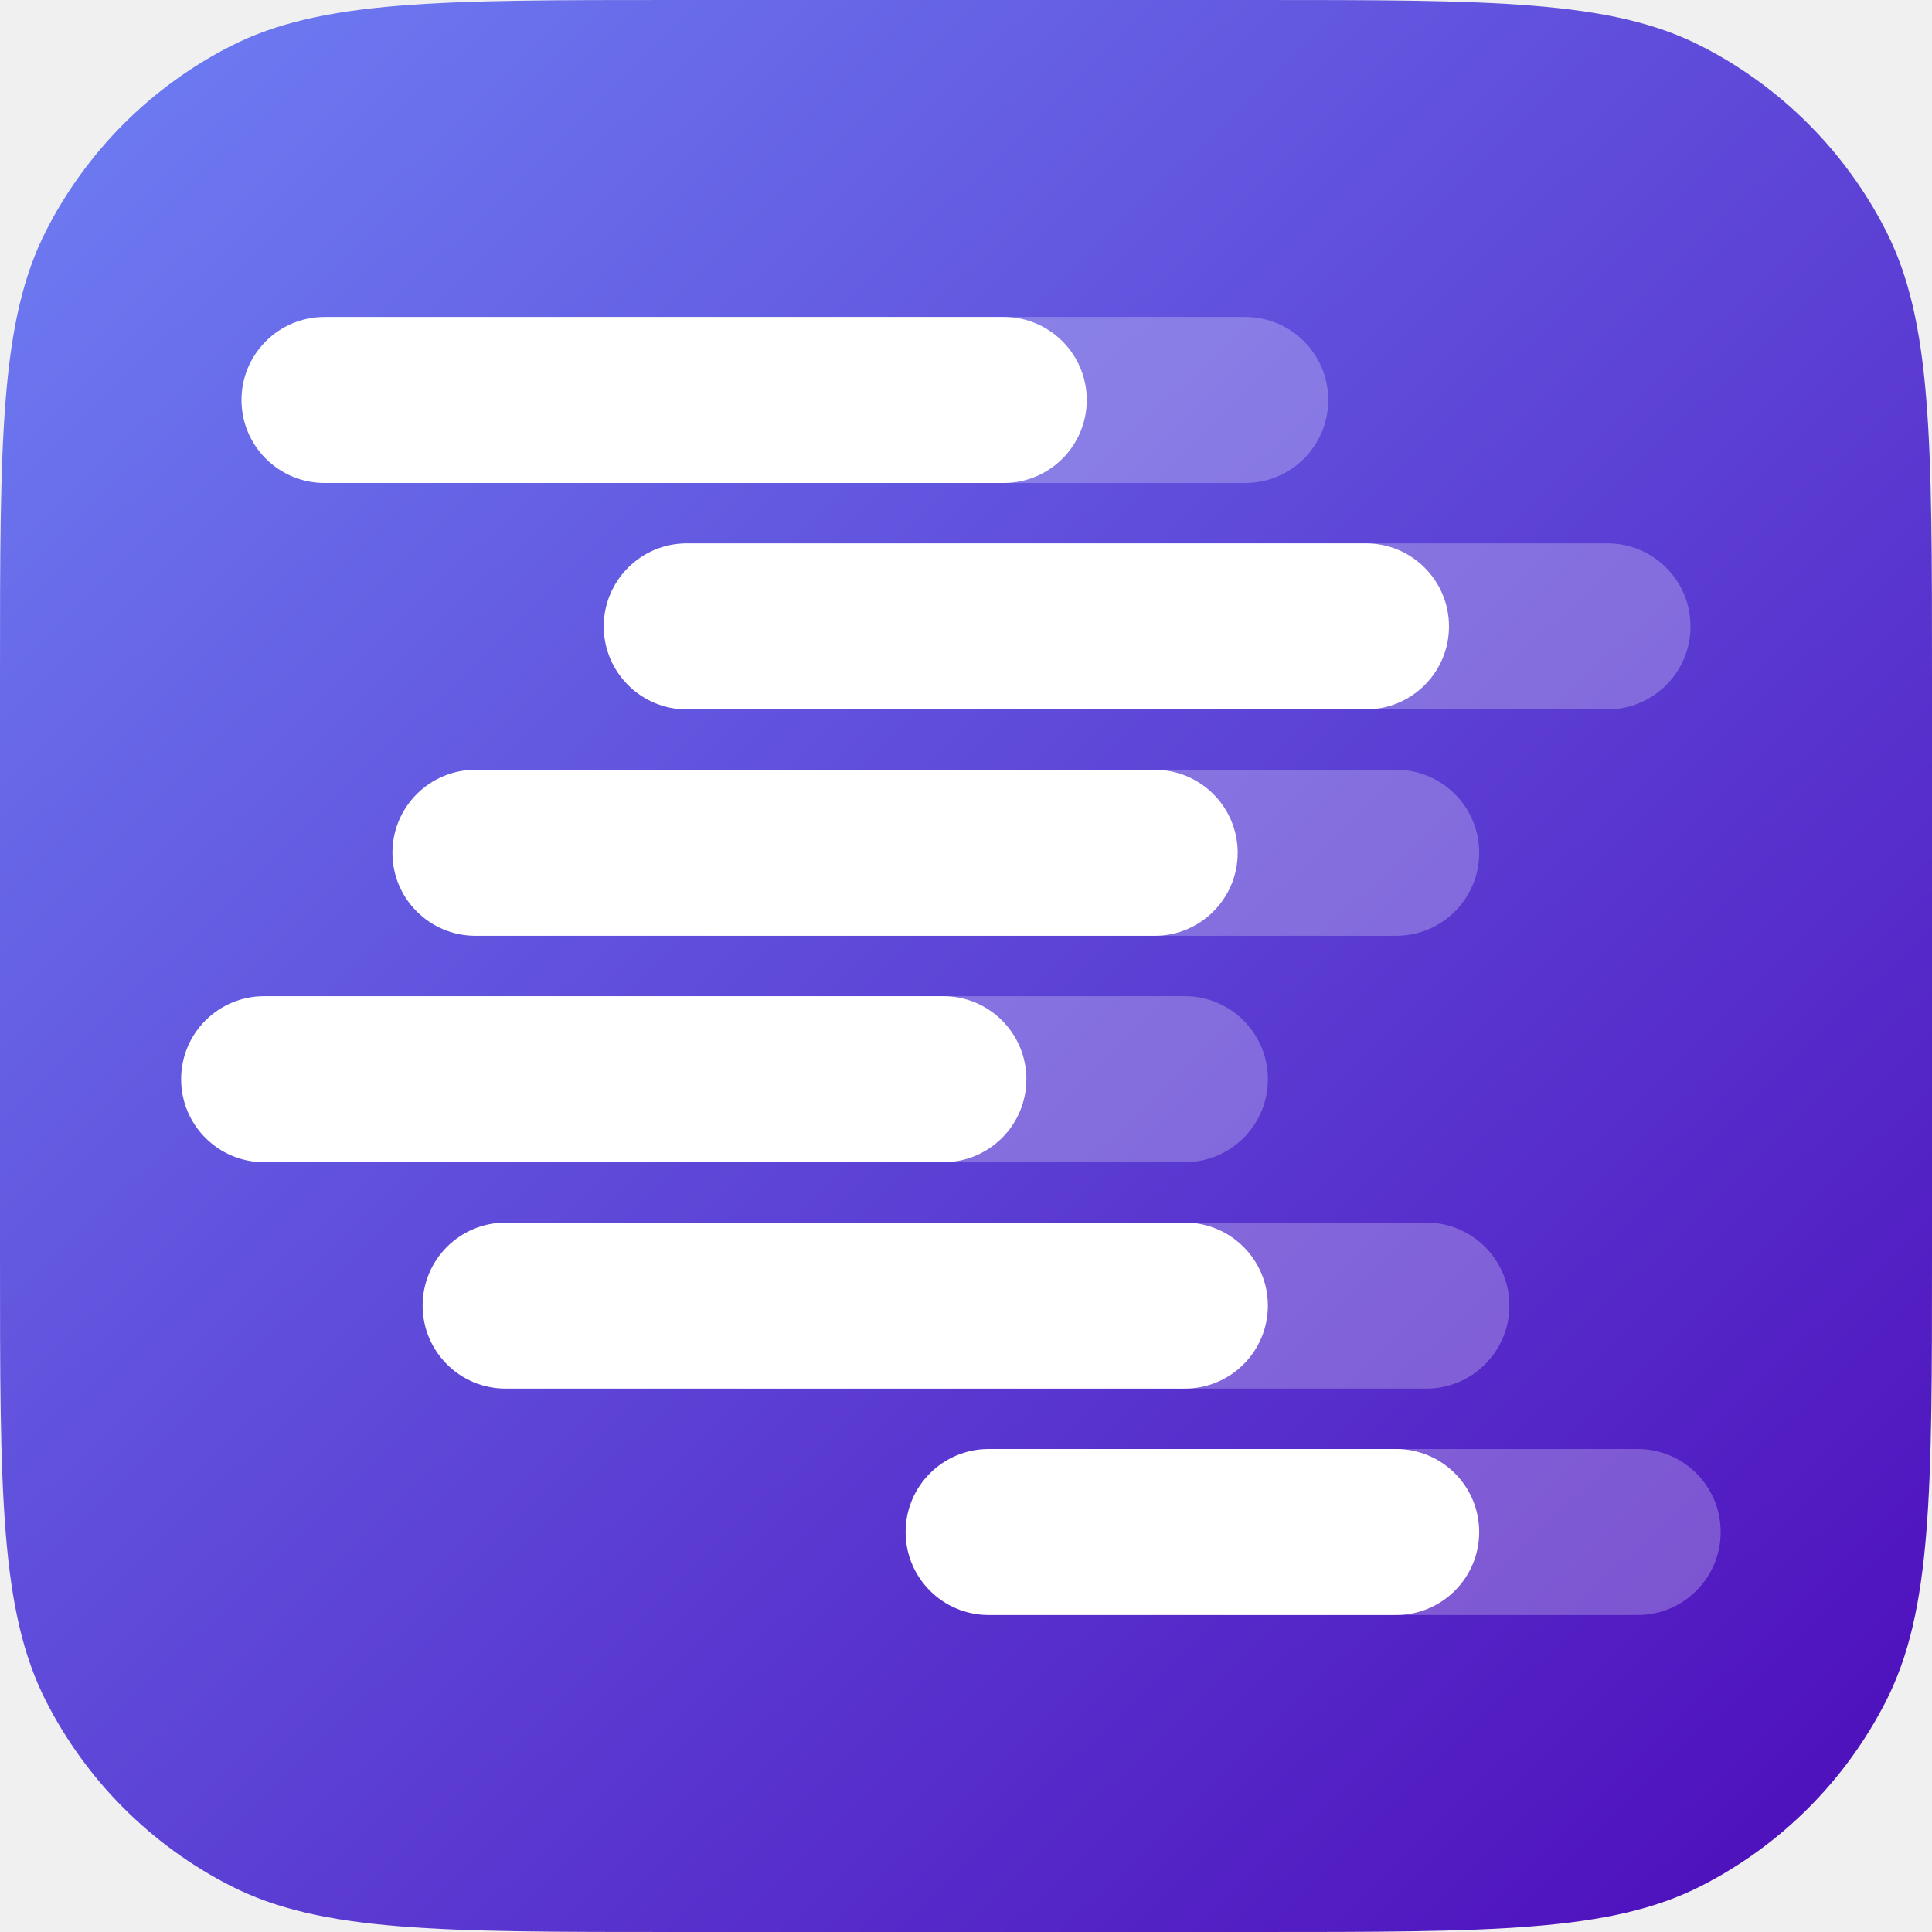
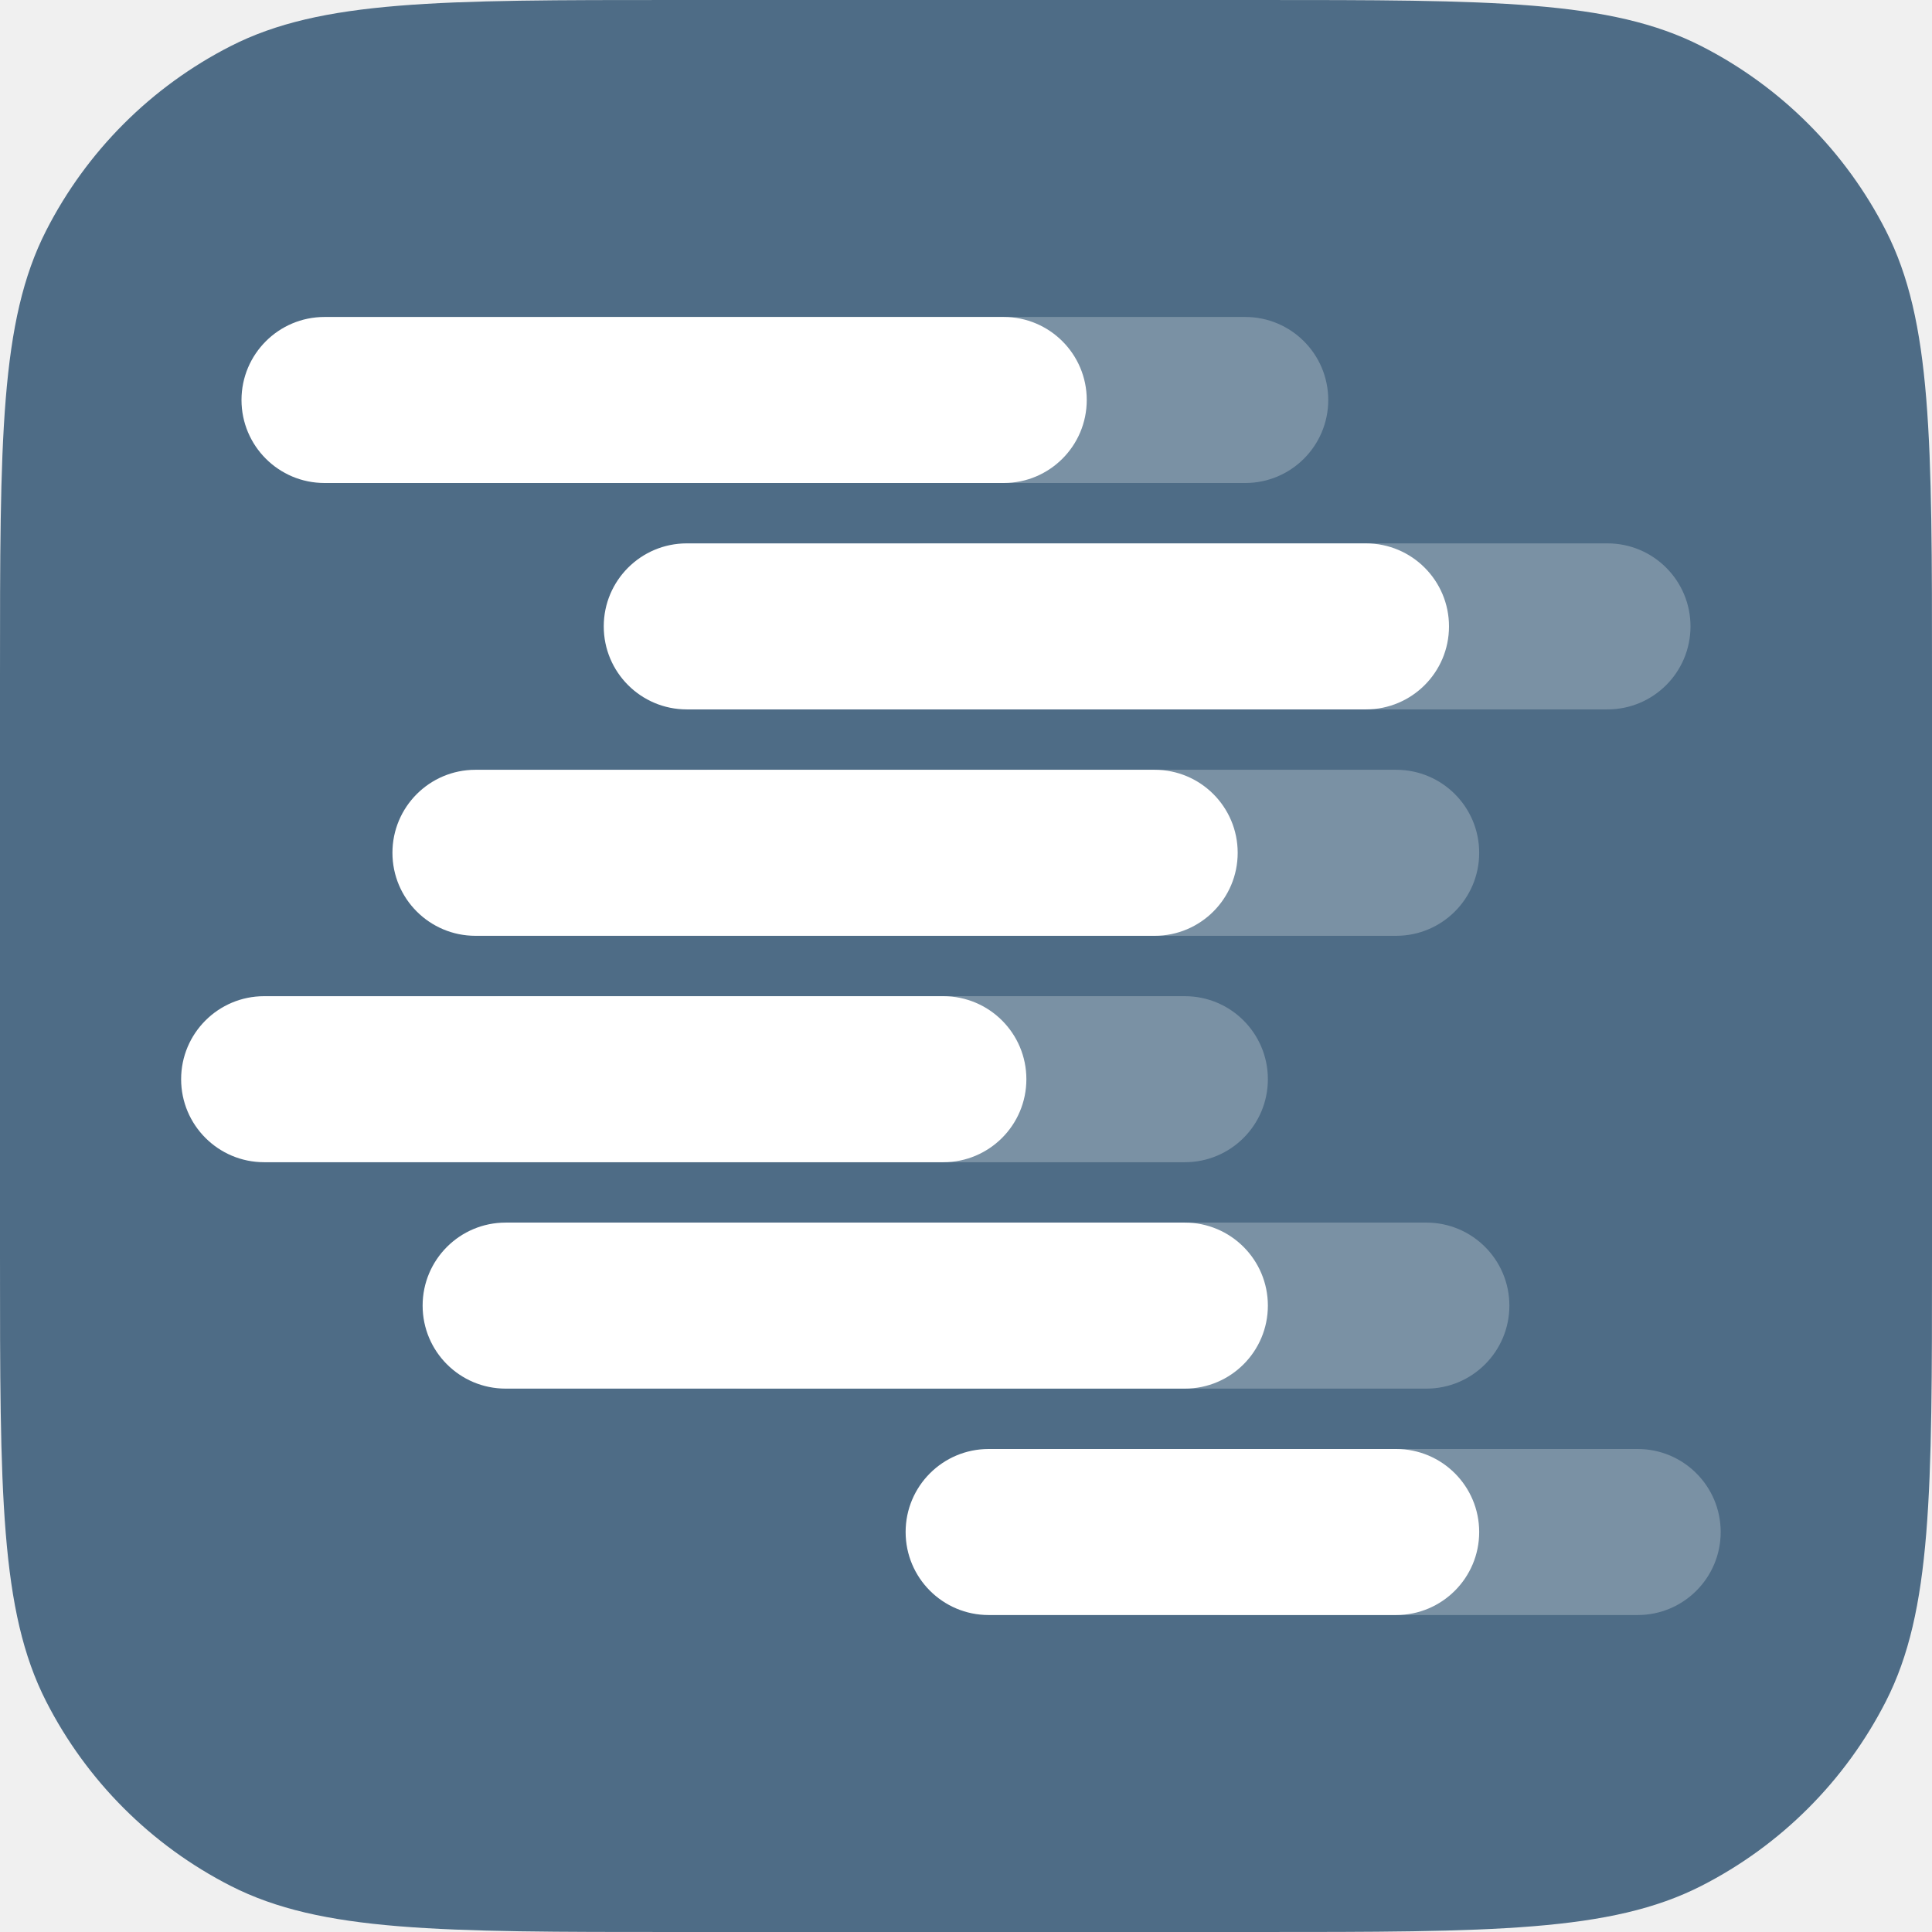
<svg xmlns="http://www.w3.org/2000/svg" width="512" height="512" viewBox="0 0 512 512" fill="none">
-   <path d="M0 179.2C0 116.474 0 85.111 12.207 61.153C22.945 40.079 40.079 22.945 61.153 12.207C85.111 0 116.474 0 179.2 0H332.8C395.526 0 426.889 0 450.847 12.207C471.921 22.945 489.055 40.079 499.793 61.153C512 85.111 512 116.474 512 179.2V332.8C512 395.526 512 426.889 499.793 450.847C489.055 471.921 471.921 489.055 450.847 499.793C426.889 512 395.526 512 332.8 512H179.2C116.474 512 85.111 512 61.153 499.793C40.079 489.055 22.945 471.921 12.207 450.847C0 426.889 0 395.526 0 332.8V179.2Z" fill="url(#paint0_linear_496_292)" />
+   <path d="M0 179.2C0 116.474 0 85.111 12.207 61.153C22.945 40.079 40.079 22.945 61.153 12.207C85.111 0 116.474 0 179.2 0H332.8C395.526 0 426.889 0 450.847 12.207C471.921 22.945 489.055 40.079 499.793 61.153C512 85.111 512 116.474 512 179.2V332.8C512 395.526 512 426.889 499.793 450.847C489.055 471.921 471.921 489.055 450.847 499.793C426.889 512 395.526 512 332.8 512H179.2C116.474 512 85.111 512 61.153 499.793C40.079 489.055 22.945 471.921 12.207 450.847C0 426.889 0 395.526 0 332.8V179.2Z" fill="#4e6c86" />
  <rect opacity="0.25" x="128" y="84" width="224" height="44" rx="22" fill="white" style="fill:white;fill-opacity:1;" />
  <rect x="64" y="84" width="224" height="44" rx="22" fill="white" style="fill:white;fill-opacity:1;" />
  <rect opacity="0.25" x="224" y="144" width="224" height="44" rx="22" fill="white" style="fill:white;fill-opacity:1;" />
  <rect x="160" y="144" width="224" height="44" rx="22" fill="white" style="fill:white;fill-opacity:1;" />
  <rect opacity="0.25" x="168" y="204" width="224" height="44" rx="22" fill="white" style="fill:white;fill-opacity:1;" />
  <rect x="104" y="204" width="224" height="44" rx="22" fill="white" style="fill:white;fill-opacity:1;" />
  <rect opacity="0.25" x="112" y="264" width="224" height="44" rx="22" fill="white" style="fill:white;fill-opacity:1;" />
  <rect x="48" y="264" width="224" height="44" rx="22" fill="white" style="fill:white;fill-opacity:1;" />
  <rect opacity="0.25" x="176" y="324" width="224" height="44" rx="22" fill="white" style="fill:white;fill-opacity:1;" />
  <rect x="112" y="324" width="224" height="44" rx="22" fill="white" style="fill:white;fill-opacity:1;" />
  <rect opacity="0.25" x="304" y="384" width="152" height="44" rx="22" fill="white" style="fill:white;fill-opacity:1;" />
  <rect x="240" y="384" width="152" height="44" rx="22" fill="white" style="fill:white;fill-opacity:1;" />
-   <defs>
-     <linearGradient id="paint0_linear_496_292" x1="-219.792" y1="229.426" x2="239.06" y2="702.601" gradientUnits="userSpaceOnUse">
-       <stop stop-color="#6E7EF3" style="stop-color:#6E7EF3;stop-color:color(display-p3 0.43 0.495 0.952);stop-opacity:1;" />
-       <stop offset="1" stop-color="#4F13BE" style="stop-color:#4F13BE;stop-color:color(display-p3 0.308 0.076 0.747);stop-opacity:1;" />
-     </linearGradient>
-   </defs>
</svg>
